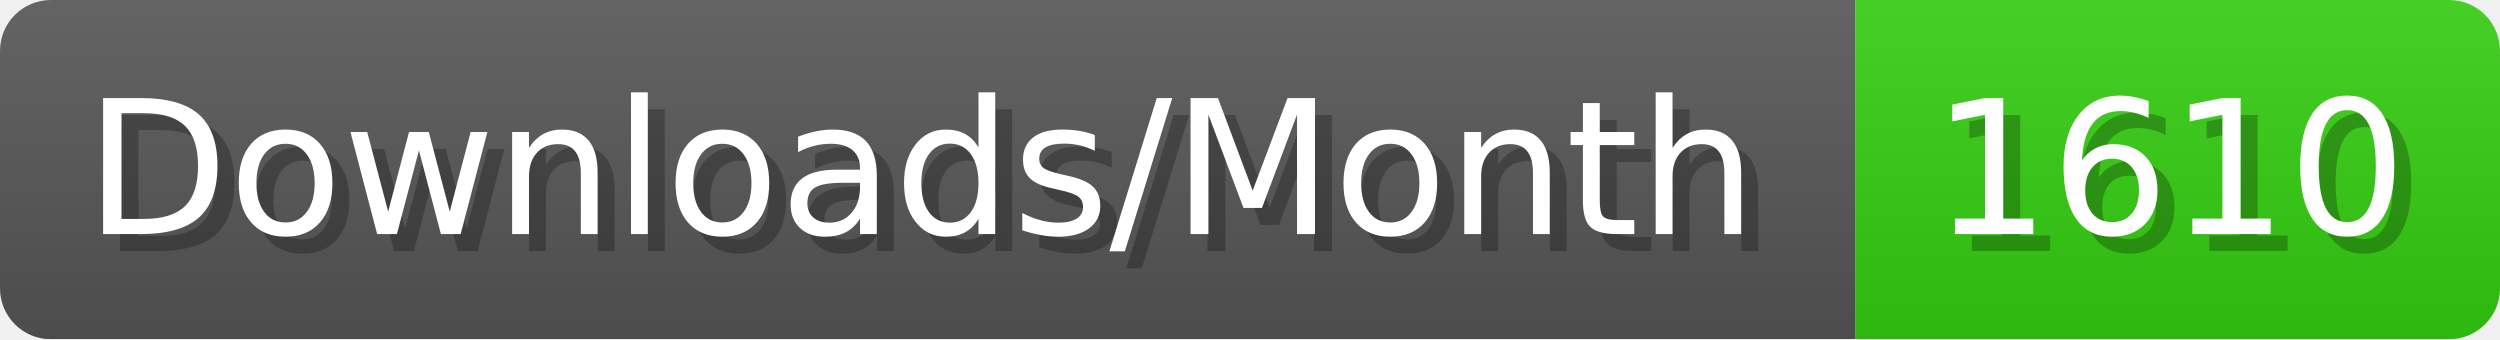
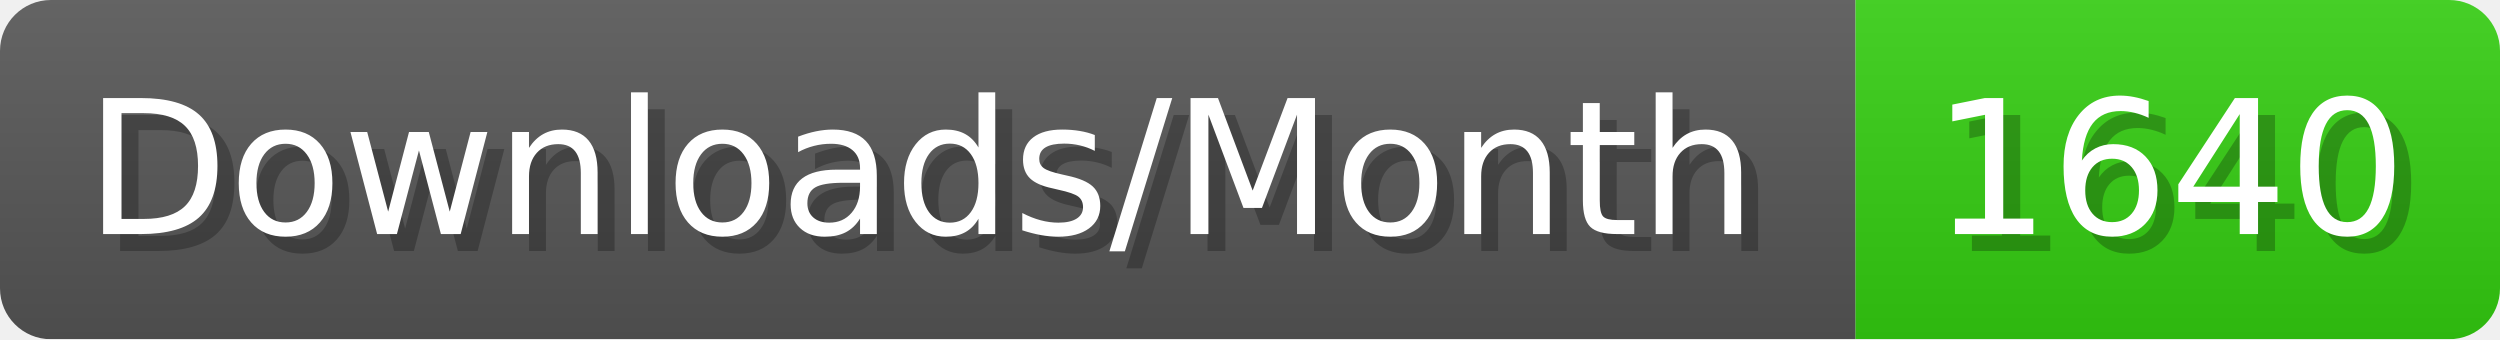
- <svg xmlns="http://www.w3.org/2000/svg" width="147.4" height="20" viewBox="0 0 1474 200" role="img" aria-label="Downloads/Month: 1610">
+ <svg xmlns="http://www.w3.org/2000/svg" width="147.4" height="20" viewBox="0 0 1474 200" role="img" aria-label="Downloads/Month: 1640">
  <linearGradient id="YlXUI" x2="0" y2="100%">
    <stop offset="0" stop-opacity=".1" stop-color="#EEE" />
    <stop offset="1" stop-opacity=".1" />
  </linearGradient>
  <mask id="JHhop">
    <rect width="1474" height="200" rx="30" fill="#FFF" />
  </mask>
  <g mask="url(#JHhop)">
    <rect width="1094" height="200" fill="#555" />
    <rect width="380" height="200" fill="#3C1" x="1094" />
    <rect width="1474" height="200" fill="url(#YlXUI)" />
  </g>
  <g aria-hidden="true" fill="#fff" text-anchor="start" font-family="Verdana,DejaVu Sans,sans-serif" font-size="110">
    <text x="60" y="148" textLength="994" fill="#000" opacity="0.25">Downloads/Month</text>
    <text x="50" y="138" textLength="994">Downloads/Month</text>
-     <text x="1149" y="148" textLength="280" fill="#000" opacity="0.25">1610</text>
-     <text x="1139" y="138" textLength="280">1610</text>
+     <text x="1149" y="148" textLength="280" fill="#000" opacity="0.25">1640</text>
+     <text x="1139" y="138" textLength="280">1640</text>
  </g>
</svg>
